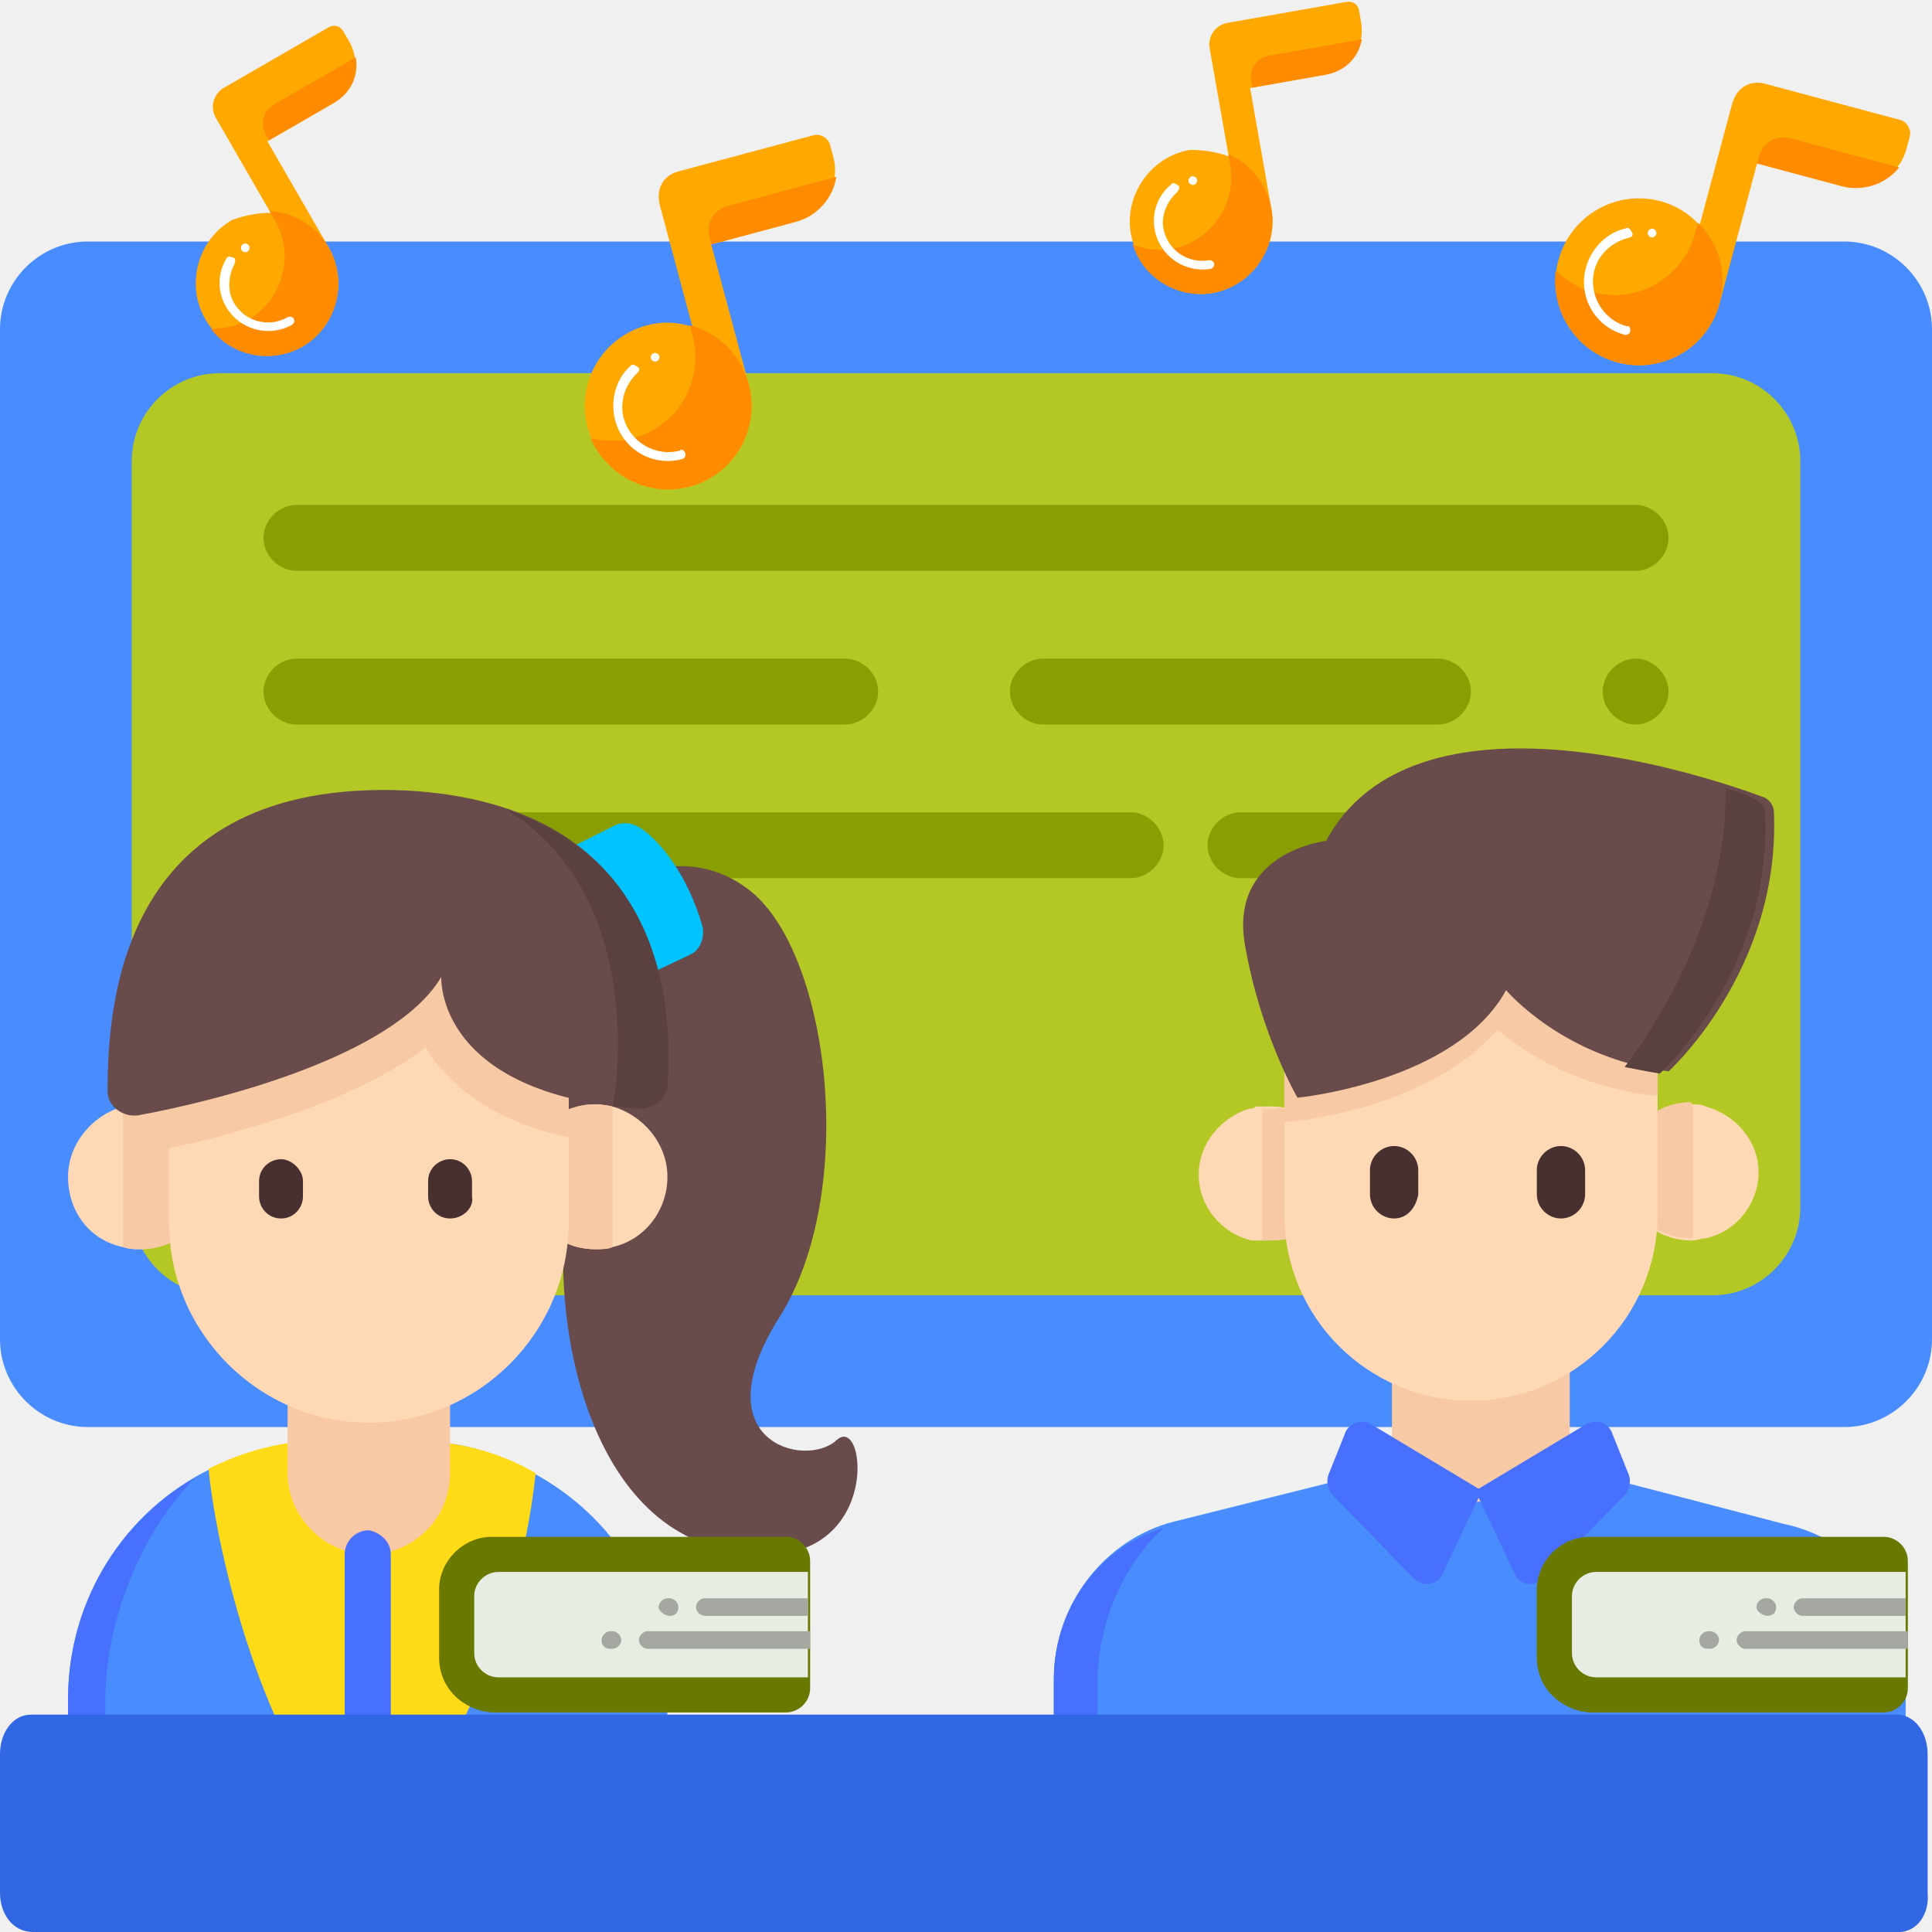
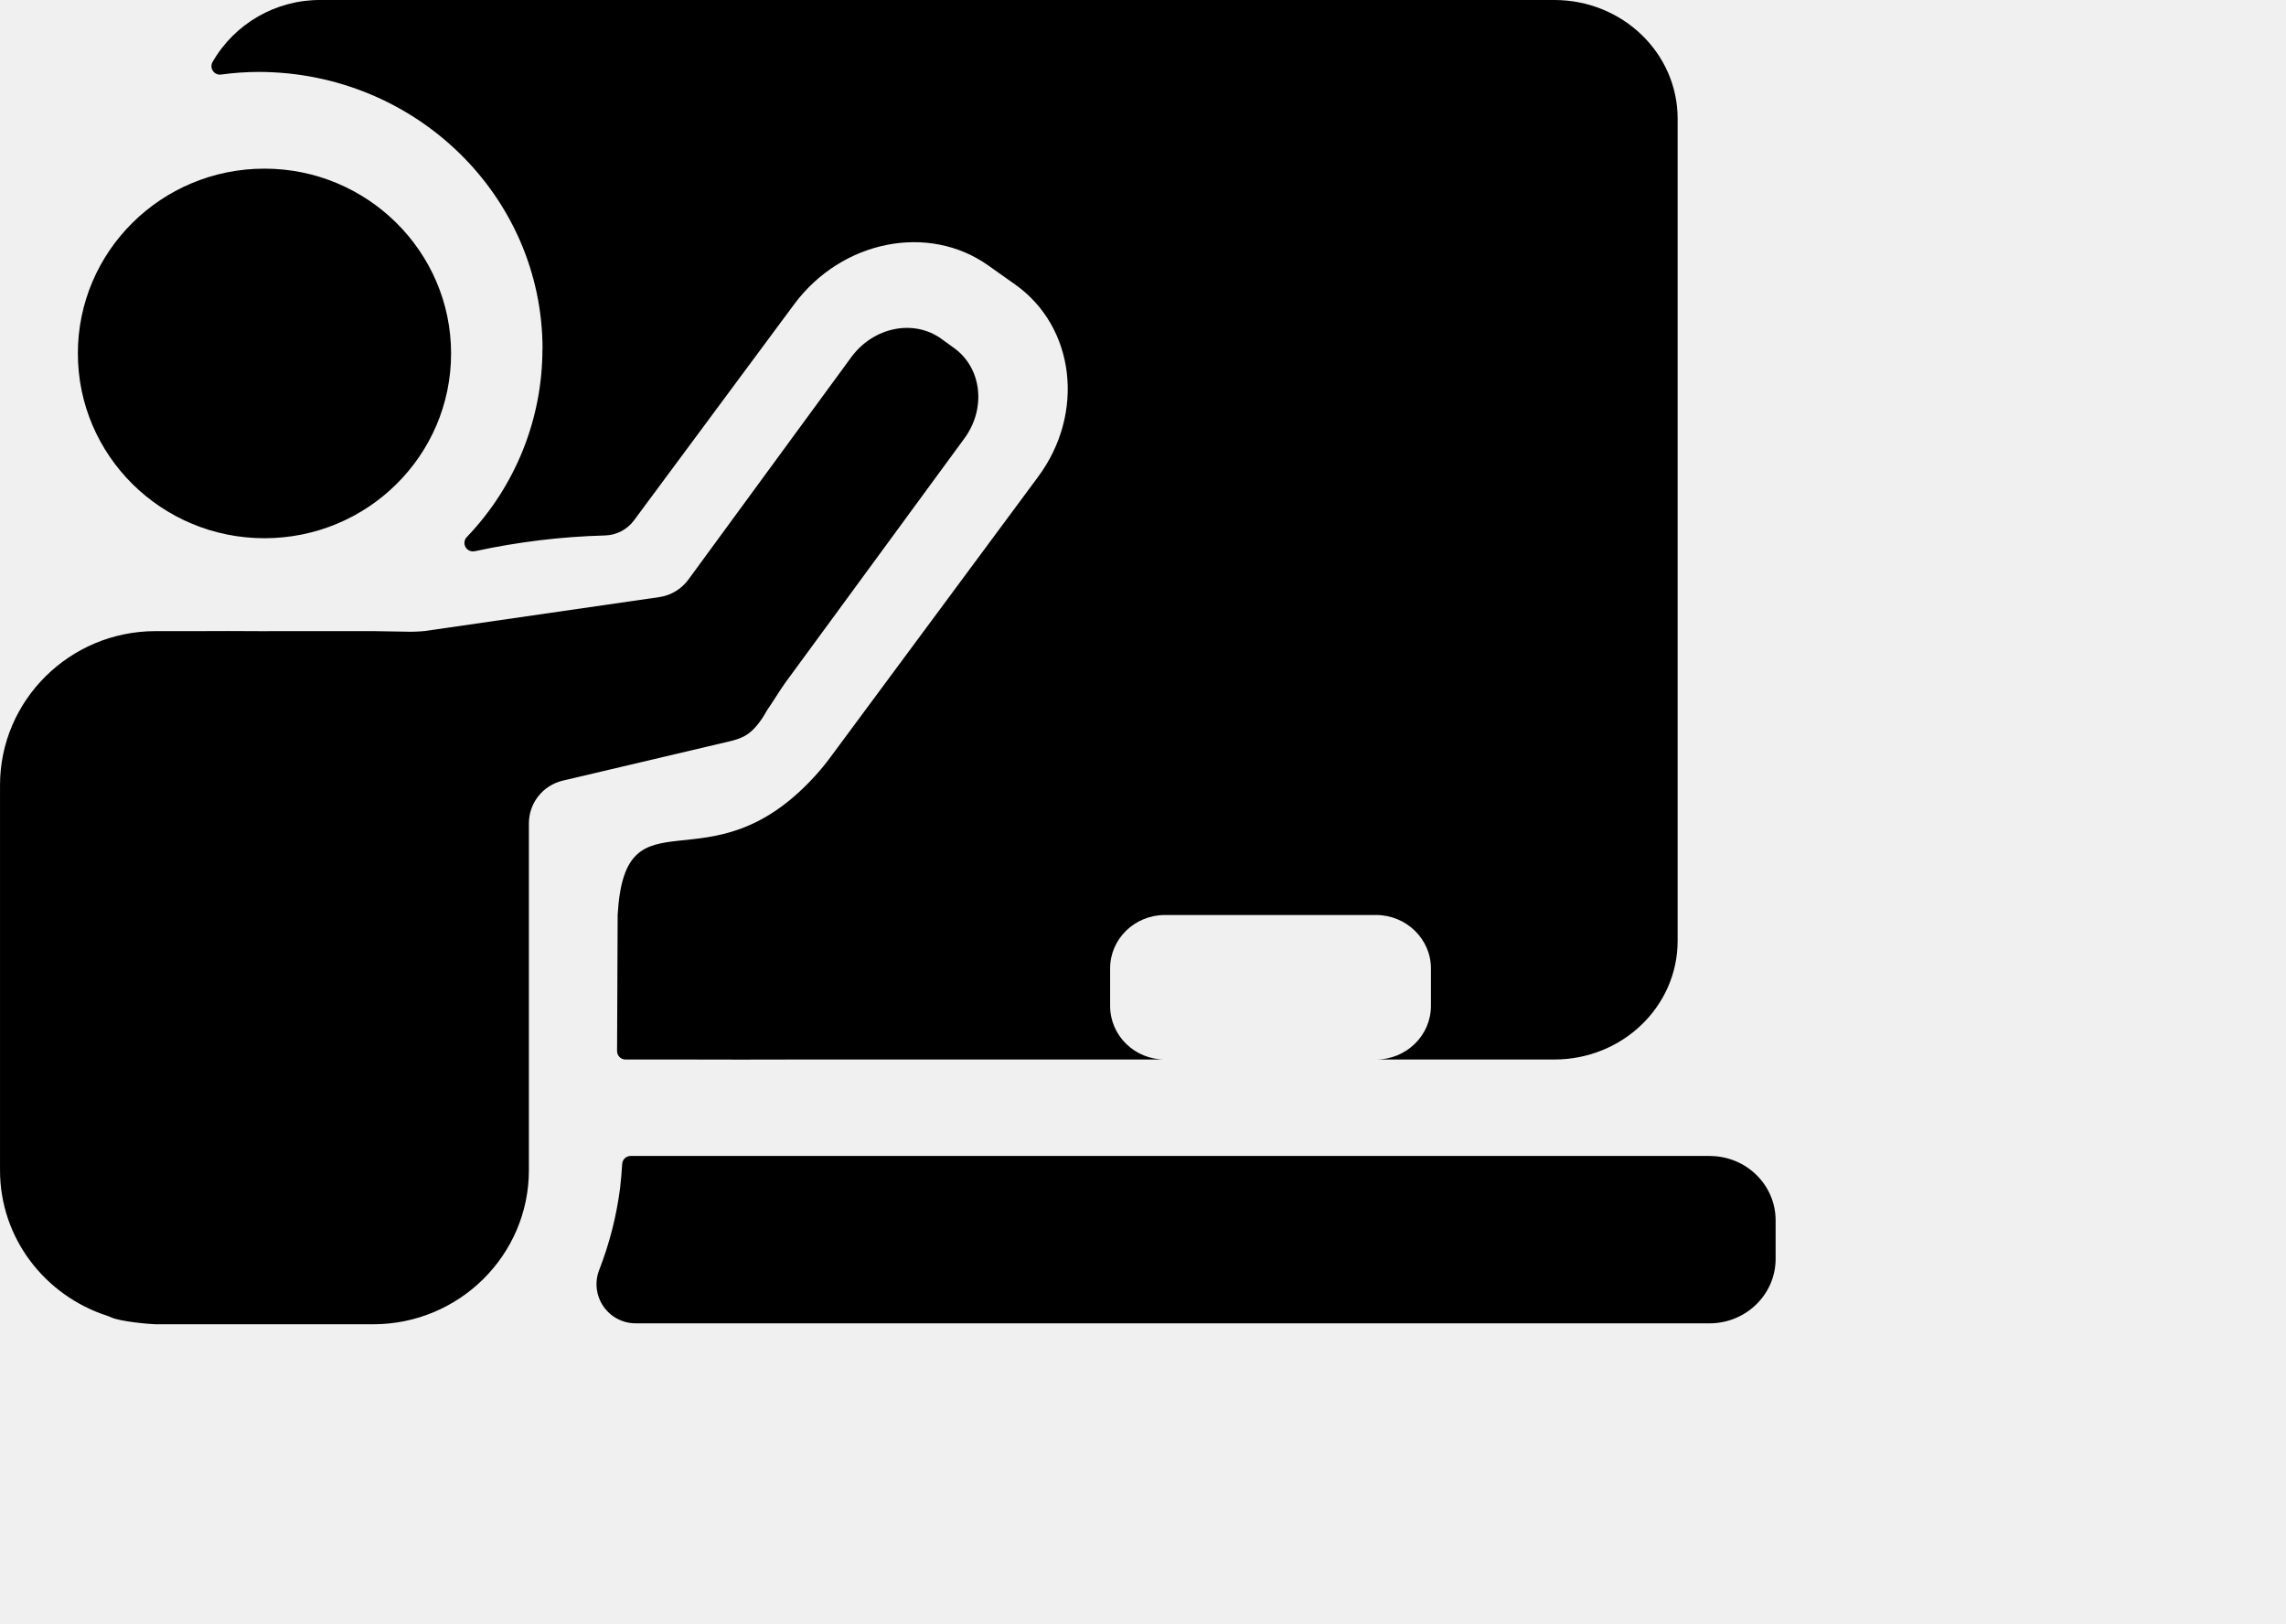
- <svg xmlns="http://www.w3.org/2000/svg" t="1787295780792" class="icon" viewBox="0 0 1024 1024" version="1.1" p-id="4660" width="200" height="200">
-   <path d="M46.545 128h930.909c25.6 0 46.545 20.945 46.545 46.545v535.273c0 25.6-20.945 46.545-46.545 46.545H46.545c-25.6 0-46.545-20.945-46.545-46.545V174.545c0-25.6 20.945-46.545 46.545-46.545z" fill="#488CFE" p-id="4661" />
-   <path d="M116.364 197.818h791.273c25.6 0 46.545 20.945 46.545 46.545v395.636c0 25.6-20.945 46.545-46.545 46.545H116.364c-25.6 0-46.545-20.945-46.545-46.545V244.364c0-25.6 20.945-46.545 46.545-46.545z" fill="#B3C825" p-id="4662" />
-   <path d="M157.091 267.636h709.818c9.309 0 17.455 8.145 17.455 17.455s-8.145 17.455-17.455 17.455h-709.818c-9.309 0-17.455-8.145-17.455-17.455s8.145-17.455 17.455-17.455zM157.091 430.545h442.182c9.309 0 17.455 8.145 17.455 17.455s-8.145 17.455-17.455 17.455h-442.182c-9.309 0-17.455-8.145-17.455-17.455s8.145-17.455 17.455-17.455zM157.091 349.091h290.909c9.309 0 17.455 8.145 17.455 17.455s-8.145 17.455-17.455 17.455h-290.909c-9.309 0-17.455-8.145-17.455-17.455s8.145-17.455 17.455-17.455zM552.727 349.091h209.455c9.309 0 17.455 8.145 17.455 17.455s-8.145 17.455-17.455 17.455h-209.455c-9.309 0-17.455-8.145-17.455-17.455s8.145-17.455 17.455-17.455zM657.455 430.545h209.455c9.309 0 17.455 8.145 17.455 17.455s-8.145 17.455-17.455 17.455h-209.455c-9.309 0-17.455-8.145-17.455-17.455s8.145-17.455 17.455-17.455zM866.909 349.091c9.309 0 17.455 8.145 17.455 17.455s-8.145 17.455-17.455 17.455-17.455-8.145-17.455-17.455 8.145-17.455 17.455-17.455z" fill="#899E02" p-id="4663" />
-   <path d="M1010.036 890.182V965.818c0 5.818-4.655 9.309-9.309 9.309H567.855c-4.655 0-9.309-4.655-9.309-9.309v-75.636c0-39.564 26.764-74.473 64-83.782l116.364-29.091h89.6l62.836 16.291 53.527 13.964c39.564 8.145 65.164 41.891 65.164 82.618z" fill="#488CFE" p-id="4664" />
-   <path d="M616.727 809.891c-22.109 19.782-34.909 52.364-34.909 80.291v82.618h-13.964c-4.655 0-9.309-4.655-9.309-9.309v-73.309c0-37.236 23.273-69.818 58.182-80.291z" fill="#4870FE" p-id="4665" />
-   <path d="M737.745 708.655h94.255v87.273h-94.255z" fill="#F7C9A4" p-id="4666" />
-   <path d="M932.073 621.382c0 16.291-11.636 31.418-27.927 34.909-2.327 0-4.655 1.164-6.982 1.164H896c-19.782 0-36.073-16.291-36.073-36.073 0-19.782 16.291-36.073 36.073-36.073h1.164c2.327 0 4.655 0 6.982 1.164 16.291 4.655 27.927 18.618 27.927 34.909z" fill="#FFD9B6" p-id="4667" />
-   <path d="M897.164 585.309v70.982H896c-19.782 0-36.073-16.291-36.073-36.073 0-19.782 16.291-36.073 36.073-36.073l1.164 1.164z" fill="#F7C9A4" p-id="4668" />
-   <path d="M707.491 621.382c0 19.782-16.291 36.073-36.073 36.073H663.273c-15.127-3.491-27.927-17.455-27.927-34.909 0-16.291 11.636-30.255 26.764-34.909 1.164 0 2.327 0 3.491-1.164h5.818c20.945-1.164 36.073 15.127 36.073 34.909z" fill="#FFD9B6" p-id="4669" />
-   <path d="M710.982 621.382c0 19.782-16.291 36.073-36.073 36.073h-5.818v-69.818h5.818c20.945-2.327 36.073 13.964 36.073 33.745z" fill="#F7C9A4" p-id="4670" />
-   <path d="M878.545 518.982v124.509c0 54.691-44.218 98.909-98.909 98.909s-98.909-44.218-98.909-98.909V518.982h197.818z" fill="#FFD9B6" p-id="4671" />
-   <path d="M738.909 645.818c-6.982 0-12.8-5.818-12.8-12.8v-12.8c0-6.982 5.818-12.8 12.8-12.8 6.982 0 12.8 5.818 12.8 12.8v12.8c-1.164 6.982-5.818 12.8-12.8 12.8zM827.345 645.818c-6.982 0-12.8-5.818-12.8-12.8v-12.8c0-6.982 5.818-12.8 12.8-12.8 6.982 0 12.8 5.818 12.8 12.8v12.8c0 6.982-5.818 12.8-12.8 12.8z" fill="#493030" p-id="4672" />
-   <path d="M878.545 518.982v61.673h-2.327c-39.564-4.655-67.491-22.109-82.618-34.909-36.073 41.891-108.218 48.873-111.709 48.873h-1.164v-76.8h197.818v1.164z" fill="#F7C9A4" p-id="4673" />
-   <path d="M643.491 929.745v44.218h-17.455v-44.218c0-4.655 3.491-8.145 8.145-8.145 4.655 0 9.309 3.491 9.309 8.145zM944.873 929.745v44.218h-17.455v-44.218c0-4.655 3.491-8.145 8.145-8.145 5.818 0 9.309 3.491 9.309 8.145zM727.273 755.2l58.182 34.909-20.945 44.218c-2.327 5.818-10.473 6.982-15.127 2.327l-43.055-44.218c-2.327-2.327-3.491-6.982-2.327-10.473l9.309-23.273c2.327-4.655 9.309-6.982 13.964-3.491z" fill="#4870FE" p-id="4674" />
-   <path d="M840.145 755.2l-58.182 34.909 20.945 44.218c2.327 5.818 10.473 6.982 15.127 2.327l43.055-44.218c2.327-2.327 3.491-6.982 2.327-10.473l-9.309-23.273c-2.327-4.655-8.145-6.982-13.964-3.491z" fill="#4870FE" p-id="4675" />
-   <path d="M687.709 581.818s83.782-8.145 110.545-57.018c0 0 30.255 36.073 86.109 43.055 0 0 59.345-53.527 55.855-137.309 0-3.491-2.327-6.982-5.818-8.145-31.418-11.636-185.018-62.836-231.564 23.273 0 0-51.2 5.818-43.055 54.691 8.145 47.709 27.927 81.455 27.927 81.455z" fill="#694B4B" p-id="4676" />
-   <path d="M879.709 569.018c-6.982-1.164-12.8-2.327-18.618-3.491 11.636-15.127 54.691-75.636 53.527-147.782 6.982 2.327 11.636 3.491 15.127 5.818 3.491 1.164 5.818 4.655 5.818 8.145 3.491 83.782-55.855 137.309-55.855 137.309z" fill="#5B4040" p-id="4677" />
-   <path d="M306.036 479.418s50.036-40.727 91.927-6.982 57.018 159.418 15.127 225.745c-41.891 66.327 13.964 80.291 30.255 65.164 17.455-16.291 25.6 80.291-62.836 57.018-76.8-19.782-91.927-141.964-76.8-198.982 2.327-9.309-17.455-45.382-13.964-51.2 26.764-37.236 31.418-80.291 16.291-90.764z" fill="#694B4B" p-id="4678" />
-   <path d="M304.873 448l20.945-10.473c4.655-2.327 10.473-1.164 15.127 2.327 9.309 6.982 23.273 23.273 31.418 51.2 1.164 5.818-1.164 12.8-6.982 15.127l-22.109 10.473-38.4-68.655z" fill="#00C3FF" p-id="4679" />
-   <path d="M353.745 900.655v59.345c0 6.982-5.818 12.8-12.8 12.8H48.873c-6.982 0-12.8-5.818-12.8-12.8v-59.345c0-53.527 30.255-100.073 75.636-122.182 18.618-9.309 39.564-15.127 61.673-15.127h43.055c24.436 0 46.545 5.818 66.327 17.455 43.055 23.273 70.982 67.491 70.982 119.855z" fill="#488CFE" p-id="4680" />
-   <path d="M36.073 900.655v59.345c0 6.982 5.818 12.8 12.8 12.8h6.982v-72.145c0-40.727 18.618-88.436 47.709-117.527-40.727 23.273-67.491 67.491-67.491 117.527z" fill="#4870FE" p-id="4681" />
-   <path d="M283.927 780.8c-10.473 95.418-53.527 162.909-76.8 192h-23.273c-48.873-57.018-69.818-157.091-73.309-194.327 18.618-9.309 39.564-15.127 61.673-15.127h43.055c25.6 0 48.873 5.818 68.655 17.455z" fill="#FFDB17" p-id="4682" />
-   <path d="M195.491 823.855c-23.273 0-43.055-19.782-43.055-43.055v-66.327h86.109v66.327c0 24.436-19.782 43.055-43.055 43.055z" fill="#F7C9A4" p-id="4683" />
-   <path d="M353.745 623.709c0 18.618-12.8 33.745-29.091 37.236-2.327 1.164-5.818 1.164-9.309 1.164-20.945 0-38.4-17.455-38.4-38.4 0-20.945 17.455-38.4 38.4-38.4 3.491 0 5.818 0 9.309 1.164 16.291 4.655 29.091 19.782 29.091 37.236z" fill="#FFD9B6" p-id="4684" />
-   <path d="M324.655 586.473V660.945c-2.327 1.164-5.818 1.164-9.309 1.164-20.945 0-38.4-17.455-38.4-38.4 0-20.945 17.455-38.4 38.4-38.4 3.491 0 6.982 1.164 9.309 1.164z" fill="#F7C9A4" p-id="4685" />
-   <path d="M112.873 623.709c0 20.945-17.455 38.4-38.4 38.4-3.491 0-5.818 0-9.309-1.164-17.455-3.491-29.091-18.618-29.091-37.236 0-17.455 12.8-32.582 29.091-37.236 3.491-1.164 5.818-1.164 9.309-1.164 20.945 0 38.4 17.455 38.4 38.4z" fill="#FFD9B6" p-id="4686" />
-   <path d="M112.873 623.709c0 20.945-17.455 38.4-38.4 38.4-3.491 0-5.818 0-9.309-1.164V586.473c3.491-1.164 5.818-1.164 9.309-1.164 20.945 0 38.4 17.455 38.4 38.4z" fill="#F7C9A4" p-id="4687" />
-   <path d="M301.382 514.327v133.818c0 58.182-47.709 105.891-105.891 105.891s-105.891-47.709-105.891-105.891V514.327h211.782z" fill="#FFD9B6" p-id="4688" />
-   <path d="M148.945 645.818c-6.982 0-11.636-5.818-11.636-11.636v-8.145c0-6.982 5.818-11.636 11.636-11.636s11.636 5.818 11.636 11.636v8.145c0 5.818-4.655 11.636-11.636 11.636zM238.545 645.818c-6.982 0-11.636-5.818-11.636-11.636v-8.145c0-6.982 5.818-11.636 11.636-11.636 6.982 0 11.636 5.818 11.636 11.636v8.145c1.164 5.818-4.655 11.636-11.636 11.636z" fill="#493030" p-id="4689" />
-   <path d="M301.382 514.327v88.436c-27.927-5.818-50.036-17.455-65.164-33.745-4.655-4.655-8.145-9.309-10.473-13.964-19.782 15.127-48.873 29.091-87.273 40.727-18.618 5.818-36.073 10.473-50.036 12.8v-94.255h212.945z" fill="#F7C9A4" p-id="4690" />
-   <path d="M73.309 591.127c38.4-6.982 134.982-30.255 160.582-73.309 0 0-3.491 61.673 104.727 69.818 6.982 0 13.964-4.655 13.964-11.636 4.655-38.4 2.327-150.109-138.473-157.091-148.945-5.818-157.091 110.545-157.091 159.418 0 8.145 8.145 13.964 16.291 12.8z" fill="#694B4B" p-id="4691" />
-   <path d="M338.618 587.636c-4.655 0-9.309-1.164-13.964-1.164 2.327-9.309 17.455-111.709-55.855-157.091 87.273 29.091 87.273 114.036 84.945 146.618-1.164 6.982-8.145 11.636-15.127 11.636z" fill="#5B4040" p-id="4692" />
-   <path d="M308.364 940.218v32.582h-24.436v-32.582c0-6.982 5.818-12.8 12.8-12.8 5.818 0 11.636 5.818 11.636 12.8zM101.236 940.218v32.582H76.8v-32.582c0-6.982 5.818-12.8 12.8-12.8s11.636 5.818 11.636 12.8zM207.127 823.855v147.782h-24.436V823.855c0-6.982 5.818-12.8 12.8-12.8 5.818 1.164 11.636 5.818 11.636 12.8z" fill="#4870FE" p-id="4693" />
-   <path d="M1006.545 1024h-989.091C6.982 1024 0 1014.691 0 1003.055v-73.309c0-11.636 6.982-20.945 16.291-20.945h989.091c9.309 0 16.291 9.309 16.291 20.945v73.309c1.164 11.636-5.818 20.945-15.127 20.945z" fill="#3167E2" p-id="4694" />
-   <path d="M1011.2 827.345v67.491c0 6.982-5.818 12.8-12.8 12.8H842.473c-15.127-1.164-27.927-12.8-27.927-29.091v-36.073c0-15.127 12.8-27.927 27.927-27.927h155.927c6.982 0 12.8 5.818 12.8 12.8z" fill="#697900" p-id="4695" />
-   <path d="M1010.036 889.018H845.964c-6.982 0-12.8-5.818-12.8-12.8v-30.255c0-6.982 5.818-12.8 12.8-12.8h164.073v55.855z" fill="#E7EDE2" p-id="4696" />
-   <path d="M911.127 869.236c0 2.327-2.327 4.655-4.655 4.655h-1.164c-2.327 0-4.655-1.164-4.655-4.655 0-2.327 2.327-4.655 4.655-4.655h1.164c2.327 0 4.655 2.327 4.655 4.655z m25.6-12.8c3.491 0 4.655-2.327 4.655-4.655s-2.327-4.655-4.655-4.655h-1.164c-2.327 0-4.655 2.327-4.655 4.655s3.491 4.655 5.818 4.655z m73.309-9.309h-54.691c-2.327 0-4.655 2.327-4.655 4.655s2.327 4.655 4.655 4.655h54.691v-9.309c1.164 0 1.164 0 0 0z m-84.945 17.455c-2.327 0-4.655 2.327-4.655 4.655s2.327 4.655 4.655 4.655h86.109v-9.309h-86.109z" fill="#A5A8A0" p-id="4697" />
-   <path d="M429.382 827.345v67.491c0 6.982-5.818 12.8-12.8 12.8H260.655c-15.127-1.164-27.927-12.8-27.927-29.091v-36.073c0-15.127 12.8-27.927 27.927-27.927h155.927c6.982 0 12.8 5.818 12.8 12.8z" fill="#697900" p-id="4698" />
-   <path d="M428.218 889.018H264.145c-6.982 0-12.8-5.818-12.8-12.8v-30.255c0-6.982 5.818-12.8 12.8-12.8h164.073v55.855z" fill="#E7EDE2" p-id="4699" />
-   <path d="M329.309 869.236c0 2.327-2.327 4.655-4.655 4.655h-1.164c-2.327 0-4.655-1.164-4.655-4.655 0-2.327 2.327-4.655 4.655-4.655h1.164c2.327 0 4.655 2.327 4.655 4.655z m25.6-12.8c3.491 0 4.655-2.327 4.655-4.655s-2.327-4.655-4.655-4.655h-1.164c-2.327 0-4.655 2.327-4.655 4.655s3.491 4.655 5.818 4.655z m73.309-9.309h-54.691c-2.327 0-4.655 2.327-4.655 4.655s2.327 4.655 4.655 4.655h54.691v-9.309c1.164 0 1.164 0 0 0z m-84.945 17.455c-2.327 0-4.655 2.327-4.655 4.655s2.327 4.655 4.655 4.655h86.109v-9.309h-86.109z" fill="#A5A8A0" p-id="4700" />
-   <path d="M182.016 16.675l2.909 5.039c6.982 12.102 3.142 26.403-8.937 33.385l-34.269 19.782 32 55.424 0.582 1.001c10.473 18.153 4.084 41.984-14.057 52.457-17.129 9.891-40.972 3.503-51.444-14.639s-4.084-41.972 14.057-52.445c6.633-2.49 13.847-3.956 20.62-3.84l-16.291-28.23-12.8-22.167c-3.491-6.051-0.78-12.986 4.259-15.895l5.039-2.909 50.385-29.091c3.025-1.745 6.202-0.896 7.948 2.129z" fill="#FFA800" p-id="4701" />
-   <path d="M174.313 131.305c10.473 18.153 4.073 41.984-14.068 52.457-16.116 9.309-37.213 5.364-48.535-9.6 6.784 0.116 13.999-1.361 20.038-4.852 18.153-10.473 24.529-34.316 14.057-52.445l-2.909-5.039c12.567 0.815 24.436 7.389 31.418 19.479zM145.233 55.389c-6.051 3.491-7.168 10.857-4.259 15.895l1.745 3.025 34.257-19.782c9.076-5.236 13.219-14.348 11.59-24.157l-43.334 25.018z" fill="#FF8B00" p-id="4702" />
-   <path d="M155.706 168.913a2.502 2.502 0 0 1-0.849 3.188 25.833 25.833 0 0 1-34.967-9.379 24.948 24.948 0 0 1 0.023-25.542c0.431-1.594 2.013-1.164 3.607-0.733 1.594 0.419 1.164 2.013 0.733 3.607-3.293 5.935-3.828 14.301-0.337 20.34a20.864 20.864 0 0 0 28.614 7.68 2.502 2.502 0 0 1 3.177 0.838z m-24.553-35.537a2.502 2.502 0 0 0 0.849-3.177 2.502 2.502 0 0 0-3.177-0.849 2.502 2.502 0 0 0-0.849 3.177c0.582 1.012 2.176 1.431 3.177 0.849z" fill="#FFFFFF" p-id="4703" />
-   <path d="M439.889 76.567l1.804 6.749c3.91 14.604-5.132 30.278-19.747 34.188l-44.963 12.055 19.281 71.936 0.593 2.246a44.195 44.195 0 0 1-31.267 54.156c-23.599 6.319-47.825-7.668-54.156-31.267s7.668-47.825 31.267-54.156a41.961 41.961 0 0 1 24.285 0.721l-9.937-37.097-7.215-26.973c-2.42-8.995 1.699-16.116 9.565-18.223l6.749-1.815 65.187-17.455c3.375-0.908 7.645 1.559 8.553 4.934z" fill="#FFA800" p-id="4704" />
-   <path d="M396.858 203.741a44.195 44.195 0 0 1-31.267 54.156c-21.353 5.725-43.555-5.201-52.643-25.647 7.645 1.559 14.988 2.001 22.854-0.105a44.195 44.195 0 0 0 31.267-54.156l-1.501-5.62c15.593 4.259 27.078 15.639 31.302 31.372z m-10.903-94.662c-7.866 2.106-11.985 9.239-9.879 17.105l0.908 3.375 44.963-12.055a29.393 29.393 0 0 0 21.329-23.785l-57.321 15.36z" fill="#FF8B00" p-id="4705" />
-   <path d="M363.322 240.431a2.502 2.502 0 0 1-1.641 2.851 28.812 28.812 0 0 1-35.631-20.573c-2.711-10.112 0.198-21.737 7.983-28.637 0.826-1.431 2.257-0.605 3.677 0.221 1.42 0.815 1.722 1.943-0.221 3.677-6.668 6.598-9.053 15.674-6.947 23.54 3.316 12.358 16.442 20.887 29.929 17.28 0.826-1.431 2.56 0.524 2.851 1.641z m-15.5-48.849a2.502 2.502 0 0 0 1.652-2.851 2.502 2.502 0 0 0-2.851-1.641 2.502 2.502 0 0 0-1.652 2.851 2.502 2.502 0 0 0 2.851 1.641z" fill="#FFFFFF" p-id="4706" />
-   <path d="M720.349 5.725l1.001 5.737c2.432 13.754-6.063 25.879-19.817 28.311l-38.959 6.865 11.113 63.023 0.198 1.152c3.642 20.631-10.519 40.844-31.151 44.486-19.479 3.433-39.703-10.729-43.334-31.348-3.642-20.631 10.519-40.844 31.151-44.486 7.075-0.07 14.348 1.012 20.689 3.433l-5.655-32.081-4.445-25.216a11.66 11.66 0 0 1 9.425-13.475l5.737-1.012 57.297-10.1c3.444-0.605 6.132 1.28 6.749 4.713z" fill="#FFA800" p-id="4707" />
-   <path d="M673.885 110.813c3.642 20.631-10.519 40.844-31.151 44.486-18.339 3.235-36.806-7.692-42.321-25.623 6.33 2.432 13.615 3.503 20.48 2.292 20.631-3.631 34.793-23.855 31.151-44.486l-1.001-5.725a38.679 38.679 0 0 1 22.842 29.056z m-1.338-81.292c-6.865 1.21-10.449 7.75-9.437 13.475l0.605 3.444 38.959-6.865c10.321-1.827 17.338-8.972 19.153-18.746l-49.28 8.692z" fill="#FF8B00" p-id="4708" />
-   <path d="M643.549 139.788a2.502 2.502 0 0 1-1.885 2.7 25.833 25.833 0 0 1-29.661-20.759 24.948 24.948 0 0 1 8.762-24.006c0.954-1.338 2.292-0.396 3.642 0.547 1.35 0.931 0.407 2.292-0.535 3.642-5.12 4.445-8.495 12.125-7.284 19.002a20.864 20.864 0 0 0 24.262 16.989 2.502 2.502 0 0 1 2.7 1.885z m-10.915-41.786a2.502 2.502 0 0 0 1.885-2.7 2.502 2.502 0 0 0-2.7-1.885 2.502 2.502 0 0 0-1.885 2.7c0.209 1.14 1.548 2.095 2.7 1.885z" fill="#FFFFFF" p-id="4709" />
-   <path d="M1012.259 72.18l-1.804 6.749c-3.921 14.604-19.596 23.657-34.211 19.747l-44.951-12.055-19.281 71.936-0.593 2.246c-6.33 23.61-30.557 37.597-54.156 31.267s-37.597-30.545-31.267-54.156a44.195 44.195 0 0 1 54.156-31.267c7.866 2.118 15.127 6.47 20.666 12.777l9.937-37.097 7.226-26.973c2.409-8.995 9.542-13.103 17.408-10.996l6.749 1.804 65.187 17.466c3.375 0.908 5.841 5.178 4.934 8.553z" fill="#FFA800" p-id="4710" />
-   <path d="M911.418 160.815a44.195 44.195 0 0 1-54.156 31.255c-21.364-5.713-35.13-26.275-32.78-48.524 5.841 5.167 11.985 9.228 19.852 11.334a44.195 44.195 0 0 0 54.156-31.267l1.513-5.62c11.369 11.485 15.628 27.078 11.404 42.822z m37.876-87.436c-7.866-2.106-14.988 2.001-17.105 9.879l-0.896 3.375 44.951 12.044a29.393 29.393 0 0 0 30.371-9.937l-57.321-15.36z" fill="#FF8B00" p-id="4711" />
-   <path d="M864.023 175.825a2.502 2.502 0 0 1-2.851 1.629 28.812 28.812 0 0 1-20.573-35.619c2.711-10.124 11.055-18.735 21.236-20.817 1.431-0.815 2.257 0.605 3.072 2.036 0.815 1.42 0.524 2.548-2.025 3.06-9.076 2.397-15.674 9.053-17.78 16.919-3.316 12.369 3.782 26.321 17.28 29.929 1.42-0.815 1.943 1.734 1.629 2.851z m11.008-50.06c1.117 0.291 2.548-0.524 2.839-1.652s-0.512-2.548-1.629-2.851a2.502 2.502 0 0 0-2.863 1.652 2.502 2.502 0 0 0 1.652 2.851z" fill="#FFFFFF" p-id="4712" />
+ <svg xmlns="http://www.w3.org/2000/svg" t="1787286617636" class="icon" viewBox="0 0 1442 1024" version="1.1" p-id="1695" width="281.641" height="200">
+   <path d="M1078.407 729.156H397.8a5.376 5.376 0 0 0-5.341 5.121c-0.29 5.132-0.755 10.276-1.347 15.409a218.81 218.81 0 0 1-13.11 51.3 24.698 24.698 0 0 0 22.945 33.755h677.46c22.875 0 41.651-18.184 41.651-40.641v-24.28c0-22.48-18.579-40.641-41.651-40.641z m-594.517-281.211c1.579-2.102 9.661-14.875 11.24-16.976l113.214-154.435c13.934-18.973 10.95-44.577-6.642-57.095l-7.826-5.666c-17.592-12.715-42.963-7.431-56.897 11.53l-102.821 140.385a27.705 27.705 0 0 1-18.393 10.973L267.854 398.05a95.61 95.61 0 0 1-12.773 0.383l-19.426-0.325H173.637c-5.806 0.093-9.742 0-15.026 0-13.295 0-16.349-0.151-34.011 0H98.161c-54.168 0-98.153 43.613-98.153 97.19v242.846c0 43.091 28.472 79.134 67.638 91.848a21.11 21.11 0 0 1 2.555 1.01c5.539 2.613 24.675 4.32 27.961 4.32h137.308c54.168 0 98.153-43.602 98.153-97.178v-218.764a27.705 27.705 0 0 1 21.354-26.962l106.27-25.035q0.987-0.232 1.962-0.534c5.121-1.591 12.215-3.484 20.68-18.904m-317.057-108.441c65.118 0 117.707-52.253 117.707-116.535S231.696 106.376 166.833 106.376c-65.118 0-117.719 52.253-117.719 116.546s52.601 116.581 117.719 116.581m175.336-119.275a171.353 171.353 0 0 1-47.77 118.59 5.341 5.341 0 0 0 5.016 8.871h0.197a442.161 442.161 0 0 1 81.944-9.928 23.479 23.479 0 0 0 18.37-9.533l101.091-136.367c29.923-40.281 84.661-51.231 122.41-24.385l16.999 12.03c37.75 26.788 44.194 81.282 14.282 121.423L524.077 477.299a151.265 151.265 0 0 1-10.218 12.459c-67.243 73.56-119.531 5.423-124.245 87.297v0.325l-0.372 85.59a5.341 5.341 0 0 0 5.341 5.365h42.336c20.483 0.151 40.281 0 61.205 0h236.739c-19.159 0-34.603-15.095-34.603-33.825v-23.665c0-18.579 15.444-33.674 34.603-33.674H868.015c18.973 0 34.614 15.095 34.614 33.674v23.653c0 18.579-15.455 33.825-34.614 33.825h112.436c42.963 0 77.798-33.43 77.798-74.884V74.885c0-41.454-34.835-74.884-77.798-74.884H202.225a78.054 78.054 0 0 0-68.172 39.131 5.341 5.341 0 0 0 5.399 7.896 174.082 174.082 0 0 1 23.862-1.66c98.699 0.197 178.913 78.216 178.913 174.802" p-id="1696" />
</svg>
